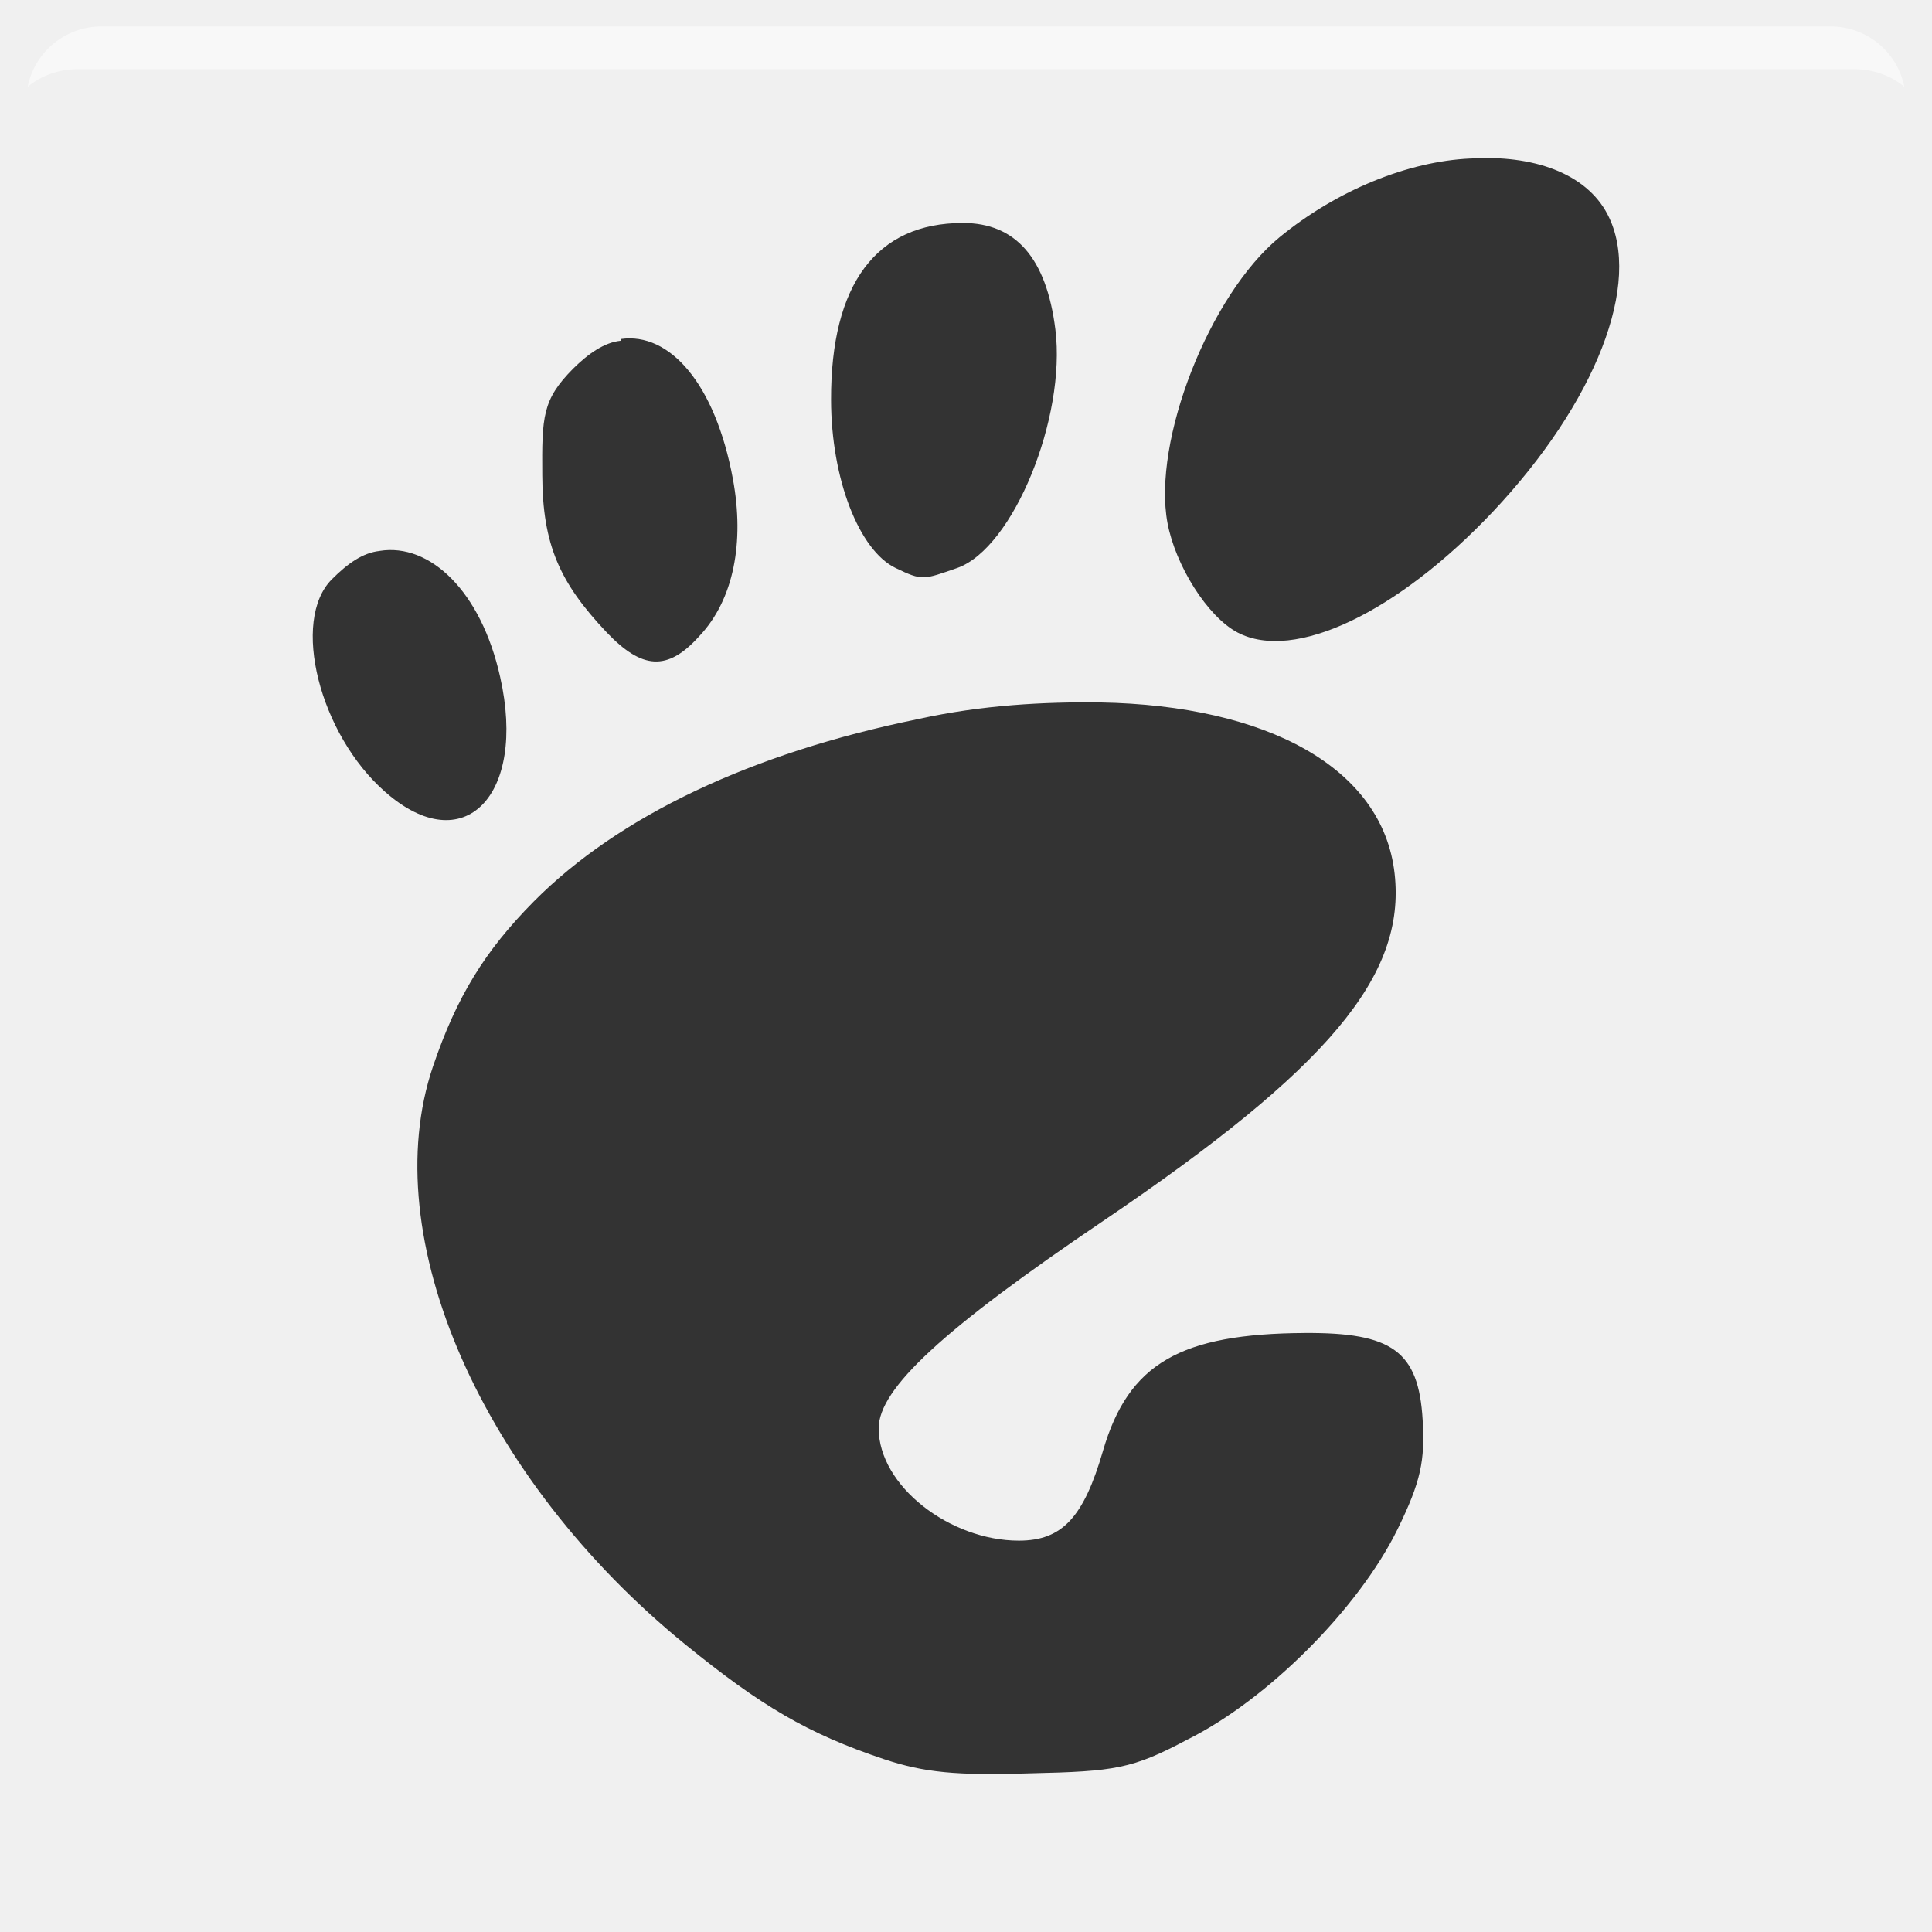
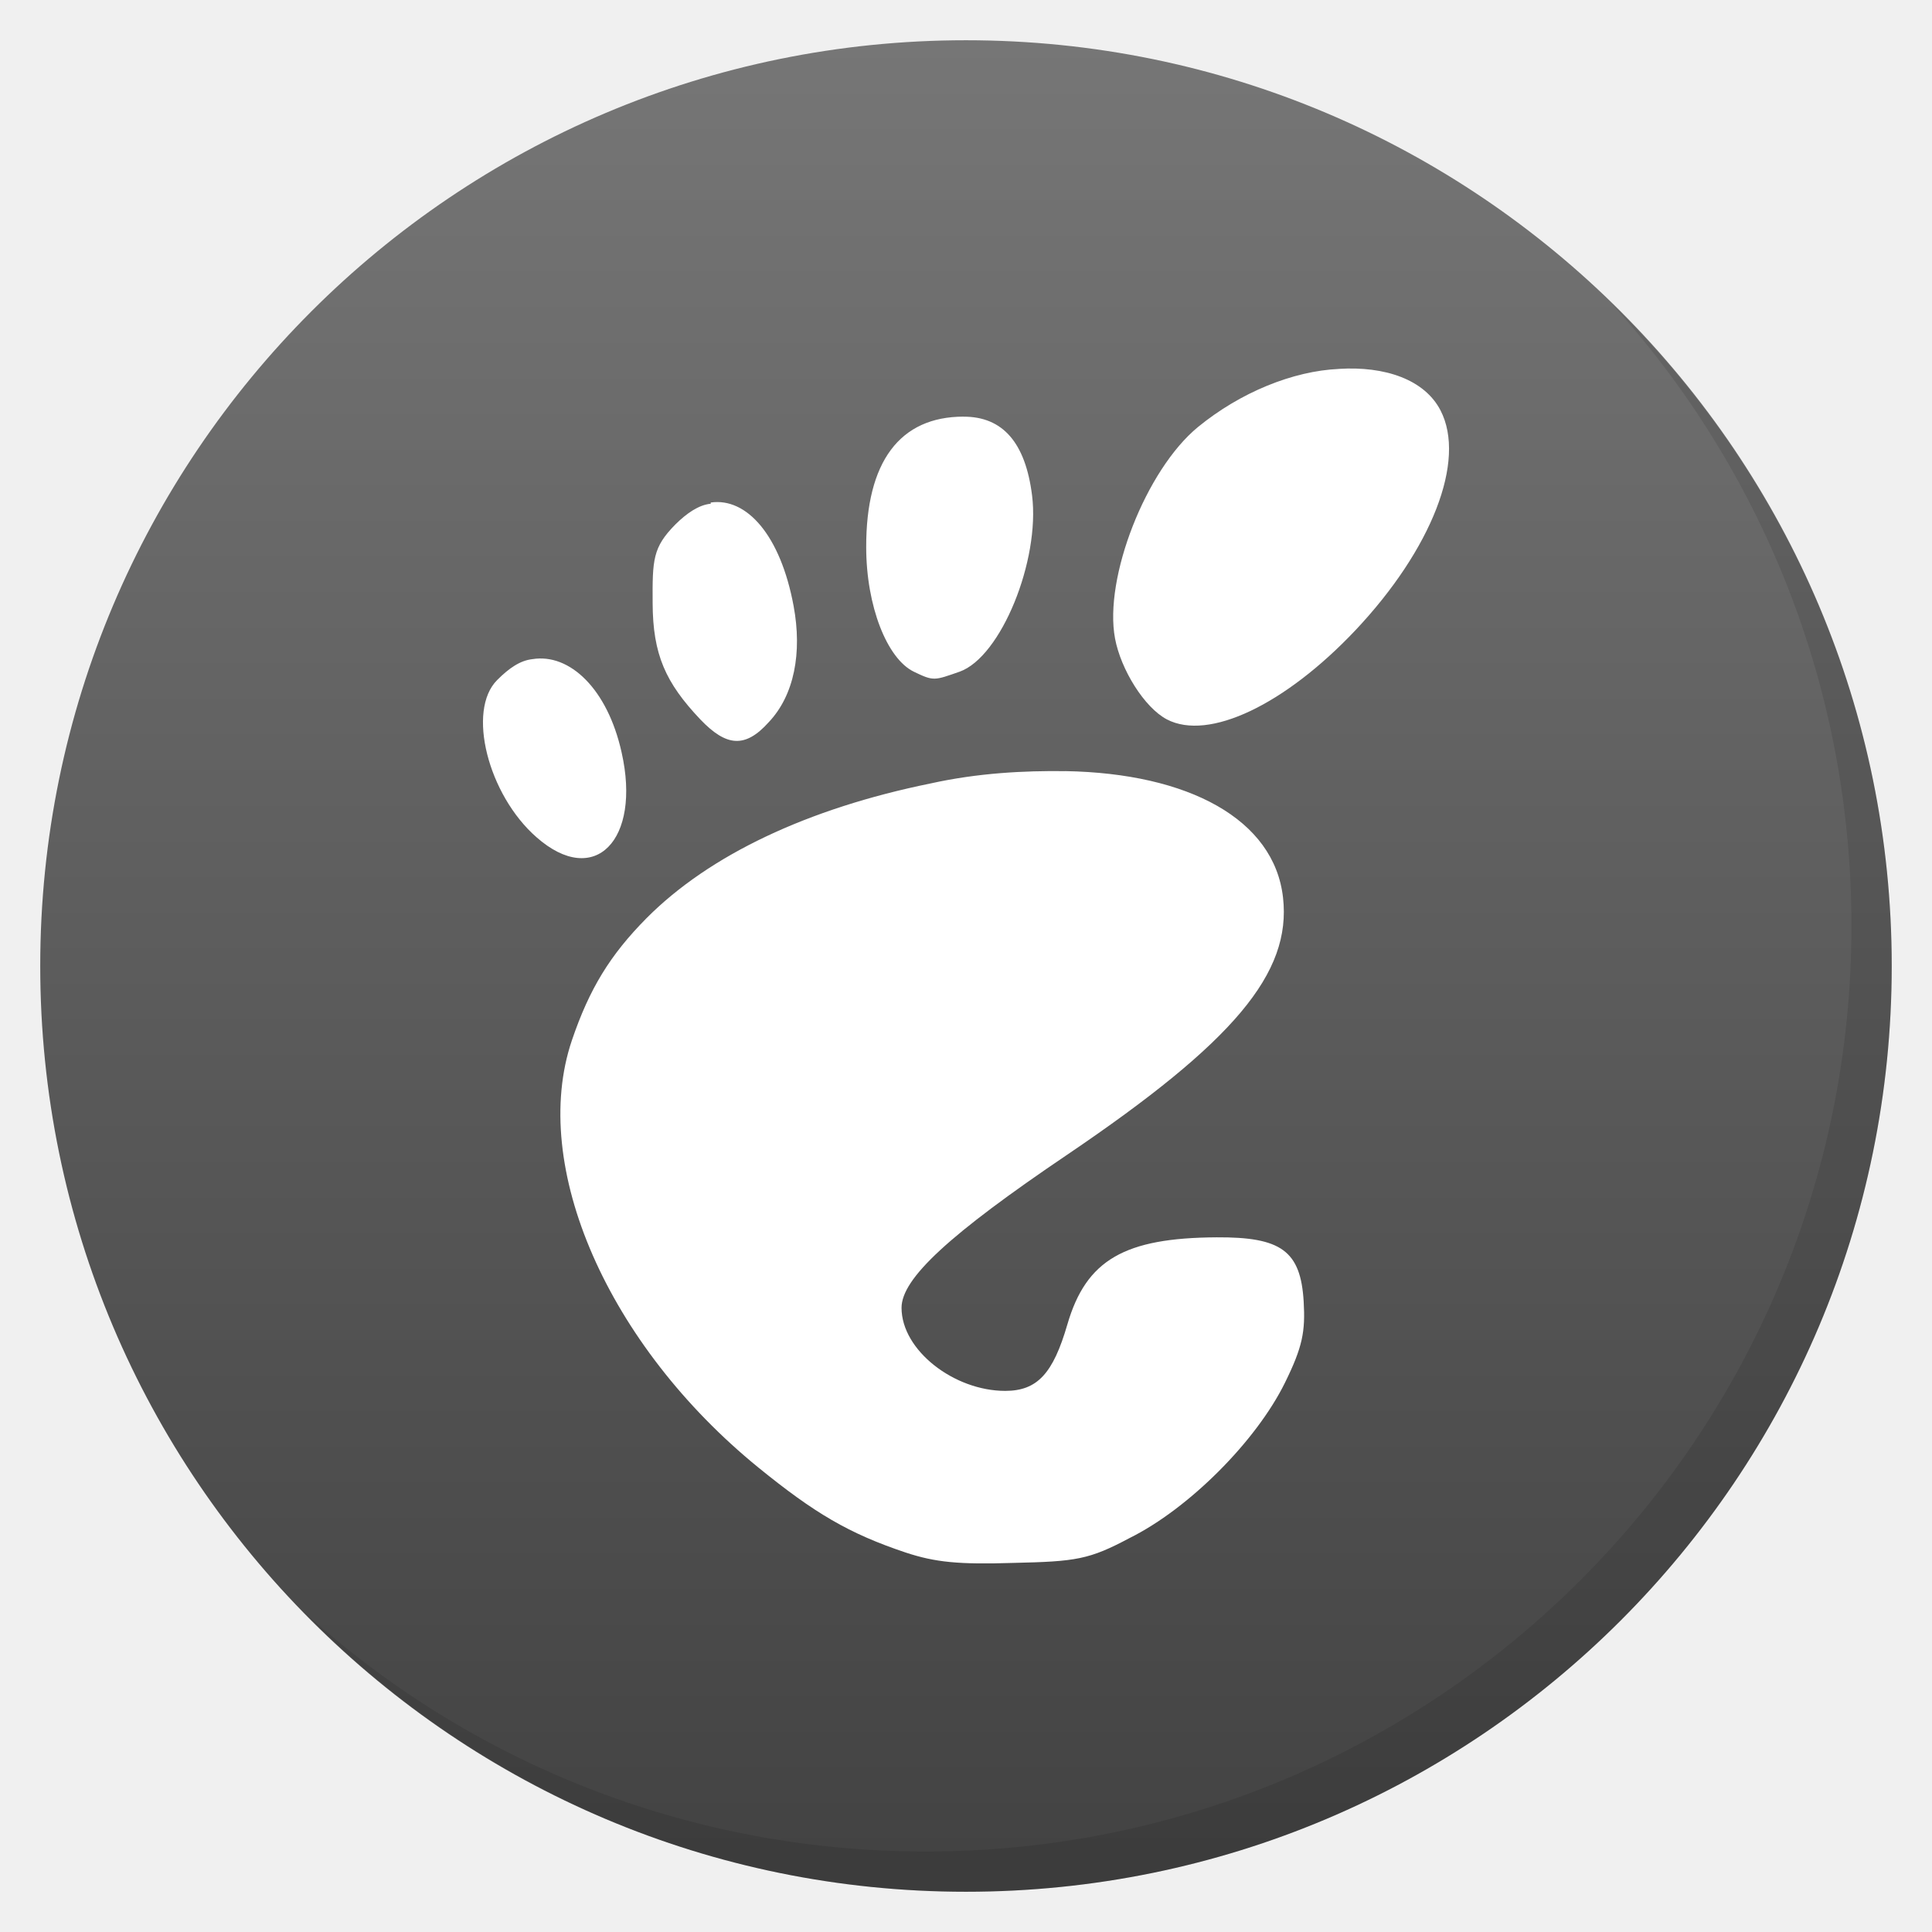
<svg xmlns="http://www.w3.org/2000/svg" xmlns:xlink="http://www.w3.org/1999/xlink" width="48" height="48" id="svg5453" version="1.1">
  <defs id="defs5455">
-     <linearGradient y2="-1004.769" x2="-13.025" y1="-1052.863" x1="-13.025" gradientTransform="translate(432.1173,504.8513)" gradientUnits="userSpaceOnUse" id="linearGradient4264" xlink:href="#linearGradient5020" />
-     <linearGradient id="linearGradient5020">
-       <stop id="stop5022" offset="0" style="stop-color:#10b5d4;stop-opacity:1" />
-       <stop id="stop5024" offset="1" style="stop-color:#37d5f1;stop-opacity:1" />
+     <linearGradient gradientTransform="translate(384.5714,499.798)" xlink:href="#linearGradient3765" id="linearGradient875" x1="24" y1="47" x2="24" y2="1" gradientUnits="userSpaceOnUse" />
+     <linearGradient id="linearGradient3765">
+       <stop style="stop-color:#424242;stop-opacity:1" offset="0" id="stop3767" />
+       <stop style="stop-color:#767676;stop-opacity:1" offset="1" id="stop3769" />
    </linearGradient>
  </defs>
  <g id="layer1" transform="translate(-384.5714,-499.798)">
-     <path id="path4260" d="m 387.103,500.454 c -0.917,0 -1.671,0.639 -1.844,1.5 0.336,-0.28 0.775,-0.438 1.25,-0.438 l 44.125,0 c 0.475,0 0.914,0.158 1.25,0.438 -0.173,-0.861 -0.927,-1.5 -1.844,-1.5 l -42.938,0 z" style="fill:#ffffff;fill-opacity:0.537;stroke:none" />
-     <path id="path4909-2" d="m 421.101,503.736 c -1.543,0.069 -3.311,0.786 -4.737,1.954 -1.747,1.435 -3.167,5.071 -2.786,7.104 0.196,1.045 0.986,2.32 1.741,2.719 1.408,0.736 3.973,-0.495 6.339,-2.998 2.556,-2.712 3.729,-5.695 2.856,-7.383 -0.537,-1.04 -1.87,-1.493 -3.413,-1.395 z m -12.608,1.602 c -2.147,0 -3.282,1.515 -3.274,4.394 0.003,1.969 0.698,3.741 1.602,4.177 0.672,0.325 0.689,0.292 1.533,0 1.397,-0.494 2.71,-3.747 2.438,-5.924 -0.222,-1.779 -0.989,-2.648 -2.299,-2.647 z m -8.499,2.926 c -0.402,0.038 -0.804,0.318 -1.184,0.694 -0.765,0.773 -0.776,1.187 -0.766,2.646 0.007,1.726 0.432,2.672 1.602,3.907 0.875,0.916 1.506,0.975 2.299,0.092 0.859,-0.908 1.125,-2.335 0.836,-3.9 -0.441,-2.387 -1.581,-3.656 -2.786,-3.482 z m -5.991,5.222 c -0.417,0.045 -0.792,0.309 -1.184,0.702 -1.028,1.023 -0.309,3.858 1.323,5.285 1.949,1.715 3.522,0.097 2.856,-2.854 -0.474,-2.133 -1.745,-3.336 -2.995,-3.134 z m 17.903,3.764 c -1.38,-0.017 -2.926,0.06 -4.528,0.414 -4.126,0.841 -7.427,2.399 -9.543,4.529 -1.219,1.232 -1.917,2.364 -2.508,4.106 -1.431,4.236 1.219,10.242 6.269,14.354 1.882,1.528 3.03,2.212 4.946,2.854 0.994,0.329 1.781,0.407 3.622,0.349 2.11,-0.047 2.539,-0.111 3.901,-0.835 1.995,-0.989 4.257,-3.256 5.225,-5.223 0.59,-1.201 0.685,-1.717 0.627,-2.72 -0.1,-1.717 -0.764,-2.175 -2.926,-2.162 -3.086,0.018 -4.382,0.75 -5.016,2.927 -0.479,1.647 -1.008,2.232 -2.09,2.232 -1.715,0 -3.483,-1.362 -3.483,-2.791 0,-0.983 1.595,-2.459 5.573,-5.149 5.604,-3.795 7.531,-6.096 7.245,-8.634 -0.296,-2.633 -3.174,-4.177 -7.314,-4.251 z" style="fill:#333333;fill-opacity:1;stroke:none" />
+     <path style="fill:url(#linearGradient875);fill-opacity:1;stroke:none" d="m 408.571,500.798 c -12.703,0 -23,10.297 -23,23 0,12.703 10.297,23 23,23 12.703,0 23,-10.297 23,-23 0,-12.703 -10.297,-23 -23,-23 z" id="path29" />
+     <g transform="translate(384.5714,499.798)" id="g37">
+       <path style="opacity:0.1" d="m 40.03,7.531 c 3.712,4.084 5.969,9.514 5.969,15.469 0,12.703 -10.297,23 -23,23 C 17.045,46 11.615,43.744 7.53,40.031 11.708,44.322 17.54,47 23.999,47 c 12.703,0 23,-10.298 23,-23 0,-6.462 -2.677,-12.291 -6.969,-16.469 z" id="path35" />
+     </g>
+     <path id="path4909-2" d="m 417.836,508.964 c -1.141,0.051 -2.448,0.581 -3.502,1.444 -1.292,1.061 -2.342,3.749 -2.06,5.253 0.145,0.773 0.729,1.716 1.288,2.01 1.041,0.544 2.938,-0.366 4.687,-2.217 1.89,-2.006 2.757,-4.21 2.112,-5.459 -0.397,-0.769 -1.383,-1.104 -2.524,-1.032 z m -9.323,1.185 c -1.587,0 -2.427,1.12 -2.421,3.249 0.002,1.456 0.516,2.766 1.185,3.089 0.497,0.241 0.509,0.216 1.133,0 1.033,-0.365 2.004,-2.77 1.803,-4.38 -0.165,-1.316 -0.731,-1.958 -1.7,-1.957 z m -6.284,2.164 c -0.297,0.029 -0.595,0.235 -0.876,0.513 -0.566,0.572 -0.573,0.878 -0.567,1.957 0.005,1.276 0.32,1.976 1.185,2.889 0.647,0.677 1.114,0.721 1.7,0.068 0.635,-0.671 0.832,-1.726 0.618,-2.883 -0.326,-1.765 -1.169,-2.703 -2.06,-2.574 z m -4.429,3.861 c -0.308,0.033 -0.586,0.228 -0.876,0.519 -0.76,0.756 -0.229,2.853 0.979,3.908 1.441,1.268 2.604,0.071 2.112,-2.11 -0.35,-1.577 -1.29,-2.467 -2.215,-2.317 z m 13.237,2.783 c -1.02,-0.013 -2.164,0.044 -3.348,0.306 -3.05,0.622 -5.491,1.774 -7.056,3.348 -0.901,0.911 -1.417,1.748 -1.854,3.036 -1.058,3.132 0.901,7.573 4.636,10.613 1.391,1.13 2.24,1.636 3.657,2.11 0.735,0.243 1.317,0.301 2.678,0.258 1.56,-0.035 1.878,-0.082 2.884,-0.617 1.475,-0.732 3.147,-2.407 3.863,-3.862 0.437,-0.888 0.507,-1.269 0.464,-2.011 -0.074,-1.27 -0.565,-1.608 -2.163,-1.599 -2.282,0.013 -3.24,0.555 -3.708,2.164 -0.354,1.218 -0.745,1.651 -1.545,1.651 -1.268,0 -2.575,-1.007 -2.575,-2.064 0,-0.727 1.179,-1.818 4.121,-3.807 4.144,-2.806 5.568,-4.507 5.357,-6.384 -0.219,-1.947 -2.347,-3.089 -5.408,-3.143 z" style="fill:#ffffff;fill-opacity:1;stroke:none;stroke-width:0.739" />
  </g>
</svg>
